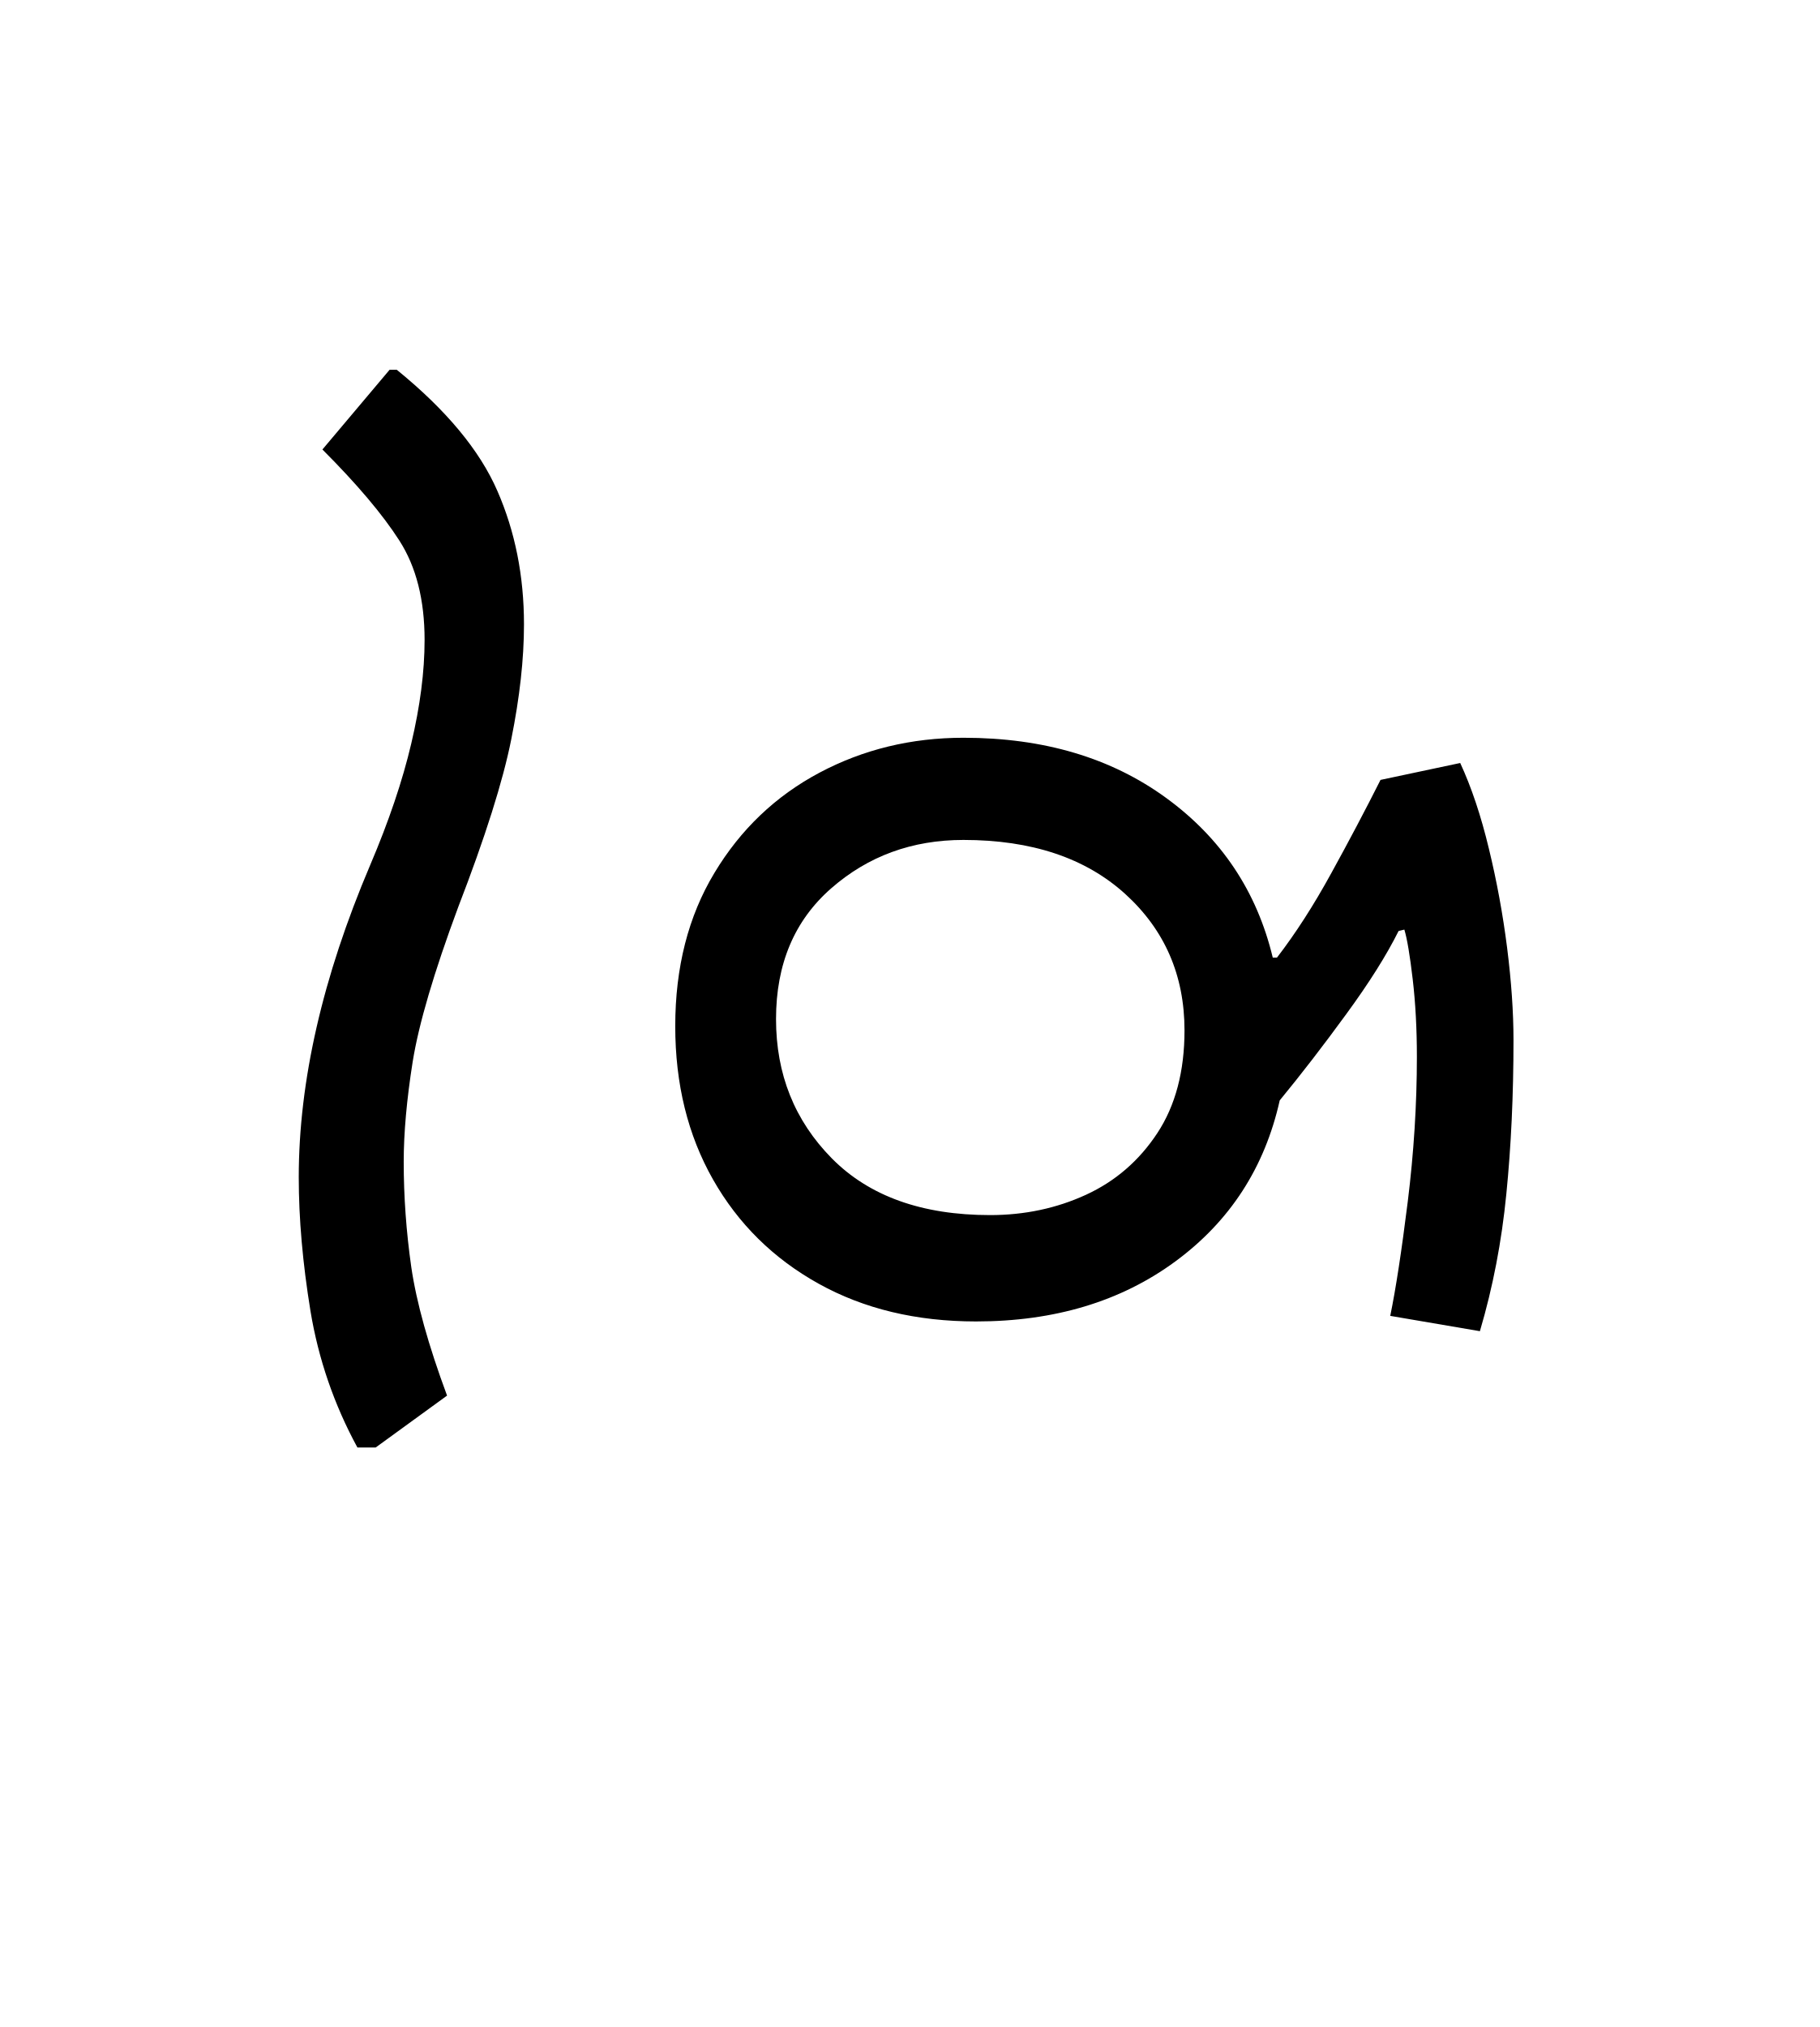
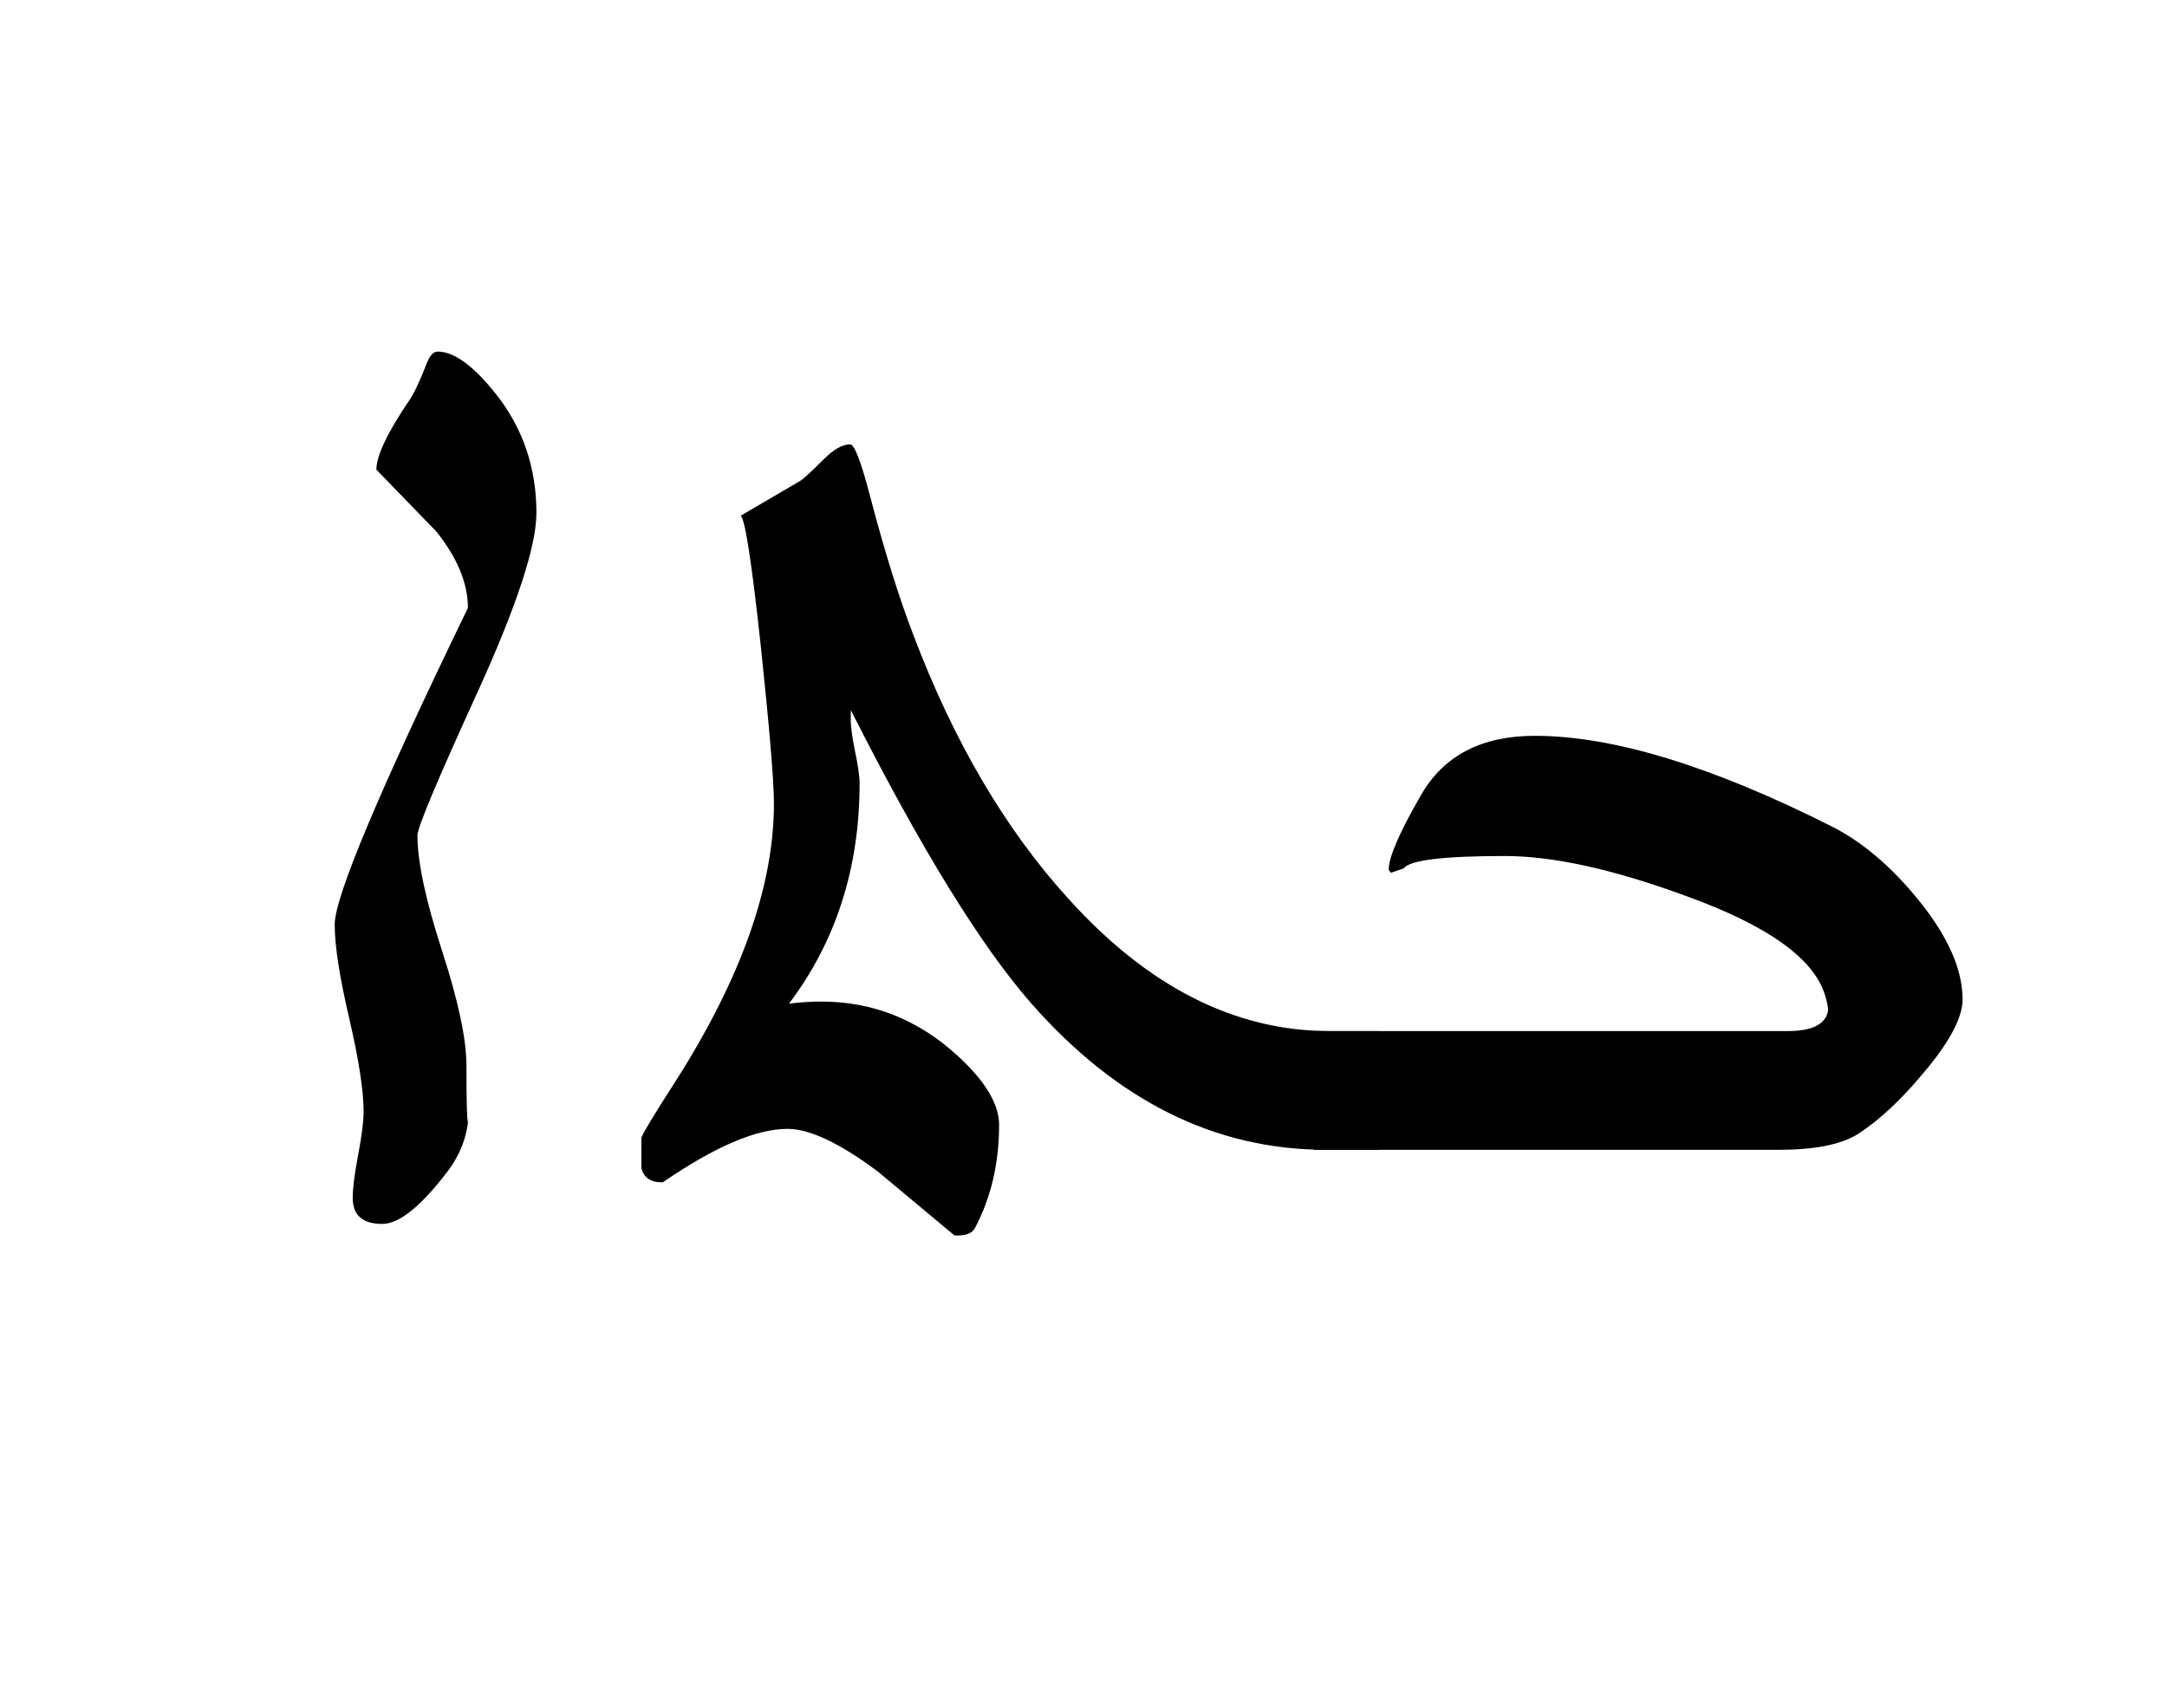
- <svg xmlns="http://www.w3.org/2000/svg" xmlns:xlink="http://www.w3.org/1999/xlink" width="143pt" height="159.312pt" viewBox="0 0 143 159.312" version="1.1">
+ <svg xmlns="http://www.w3.org/2000/svg" xmlns:xlink="http://www.w3.org/1999/xlink" width="161.656pt" height="127.438pt" viewBox="0 0 161.656 127.438" version="1.1">
  <defs>
    <g>
      <symbol overflow="visible" id="glyph0-0">
-         <path style="stroke:none;" d="M 55.547 -78.547 L 55.547 0 L 10.344 0 L 10.344 -78.547 Z M 49.938 -72.938 L 15.953 -72.938 L 15.953 -5.609 L 49.938 -5.609 Z M 49.938 -72.938 " />
+         <path style="stroke:none;" d="M 6.875 0 L 6.875 -83.797 L 48.125 -83.797 L 48.125 0 Z M 13.75 -6.875 L 41.25 -6.875 L 41.25 -76.922 L 13.75 -76.922 Z M 13.75 -6.875 " />
      </symbol>
      <symbol overflow="visible" id="glyph0-1">
-         <path style="stroke:none;" d="M 15.188 -74.797 C 19.07 -71.641 21.707 -68.469 23.094 -65.281 C 24.488 -62.094 25.188 -58.594 25.188 -54.781 C 25.188 -52.062 24.852 -49.051 24.188 -45.75 C 23.531 -42.457 22.141 -38.062 20.016 -32.562 C 18.109 -27.426 16.914 -23.375 16.438 -20.406 C 15.969 -17.438 15.734 -14.816 15.734 -12.547 C 15.734 -9.828 15.93 -7.07 16.328 -4.281 C 16.734 -1.5 17.672 1.867 19.141 5.828 L 13.531 9.906 L 12.094 9.906 C 10.258 6.531 9.031 2.957 8.406 -0.812 C 7.789 -4.594 7.484 -8.098 7.484 -11.328 C 7.484 -18.879 9.352 -27.055 13.094 -35.859 C 14.562 -39.305 15.641 -42.492 16.328 -45.422 C 17.023 -48.359 17.375 -51.07 17.375 -53.562 C 17.375 -56.719 16.711 -59.32 15.391 -61.375 C 14.078 -63.426 12.062 -65.812 9.344 -68.531 L 14.625 -74.797 Z M 15.188 -74.797 " />
+         <path style="stroke:none;" d="M 24.016 -47.531 C 24.016 -45.031 22.535 -40.535 19.578 -34.047 C 16.617 -27.566 15.141 -24.039 15.141 -23.469 C 15.141 -21.5 15.75 -18.633 16.969 -14.875 C 18.188 -11.113 18.797 -8.25 18.797 -6.281 C 18.797 -3.664 18.832 -2.254 18.906 -2.047 L 18.953 -2.469 C 18.848 -0.969 18.312 0.41 17.344 1.672 C 15.375 4.242 13.766 5.531 12.516 5.531 C 11.047 5.531 10.312 4.883 10.312 3.594 C 10.312 2.883 10.445 1.812 10.719 0.375 C 10.988 -1.051 11.125 -2.125 11.125 -2.844 C 11.125 -4.414 10.766 -6.742 10.047 -9.828 C 9.328 -12.91 8.969 -15.238 8.969 -16.812 C 8.969 -18.883 12.281 -26.758 18.906 -40.438 C 18.906 -42.27 18.117 -44.172 16.547 -46.141 L 12.078 -50.75 C 12.078 -51.789 12.906 -53.531 14.562 -55.969 C 14.883 -56.438 15.312 -57.348 15.844 -58.703 C 16.062 -59.273 16.332 -59.562 16.656 -59.562 C 17.875 -59.562 19.32 -58.504 21 -56.391 C 23.008 -53.848 24.016 -50.895 24.016 -47.531 Z M 24.016 -47.531 " />
      </symbol>
      <symbol overflow="visible" id="glyph0-2">
-         <path style="stroke:none;" d="M 61.812 -30.688 C 60.863 -28.781 59.488 -26.598 57.688 -24.141 C 55.895 -21.68 54.156 -19.426 52.469 -17.375 C 51.289 -12.094 48.555 -7.875 44.266 -4.719 C 39.984 -1.57 34.758 0 28.594 0 C 23.906 0 19.781 -0.988 16.219 -2.969 C 12.664 -4.945 9.898 -7.676 7.922 -11.156 C 5.941 -14.645 4.953 -18.66 4.953 -23.203 C 4.953 -27.828 5.977 -31.844 8.031 -35.25 C 10.082 -38.664 12.832 -41.289 16.281 -43.125 C 19.727 -44.957 23.504 -45.875 27.609 -45.875 C 33.91 -45.875 39.223 -44.297 43.547 -41.141 C 47.879 -37.984 50.672 -33.801 51.922 -28.594 L 52.25 -28.594 C 53.719 -30.5 55.145 -32.719 56.531 -35.25 C 57.926 -37.781 59.211 -40.219 60.391 -42.562 L 66.656 -43.891 C 67.539 -41.984 68.289 -39.742 68.906 -37.172 C 69.531 -34.609 70.008 -32.004 70.344 -29.359 C 70.676 -26.723 70.844 -24.305 70.844 -22.109 C 70.844 -17.785 70.656 -13.754 70.281 -10.016 C 69.914 -6.273 69.223 -2.68 68.203 0.766 L 61.156 -0.438 C 61.594 -2.562 62.051 -5.551 62.531 -9.406 C 63.008 -13.258 63.25 -17.055 63.25 -20.797 C 63.25 -22.992 63.141 -25.023 62.922 -26.891 C 62.703 -28.766 62.484 -30.066 62.266 -30.797 Z M 29.703 -8.359 C 32.41 -8.359 34.922 -8.891 37.234 -9.953 C 39.547 -11.016 41.414 -12.629 42.844 -14.797 C 44.27 -16.961 44.984 -19.656 44.984 -22.875 C 44.984 -27.207 43.426 -30.785 40.312 -33.609 C 37.195 -36.43 32.961 -37.844 27.609 -37.844 C 23.578 -37.844 20.113 -36.578 17.219 -34.047 C 14.32 -31.516 12.875 -28.086 12.875 -23.766 C 12.875 -19.43 14.336 -15.781 17.266 -12.812 C 20.203 -9.844 24.348 -8.359 29.703 -8.359 Z M 29.703 -8.359 " />
+         <path style="stroke:none;" d="M 61.984 0 L 57.953 0 C 49.68 0 42.344 -3.648 35.938 -10.953 C 32.176 -15.254 27.695 -22.539 22.5 -32.812 L 22.5 -32.391 C 22.469 -31.816 22.566 -30.961 22.797 -29.828 C 23.035 -28.703 23.156 -27.875 23.156 -27.344 C 23.156 -21.039 21.398 -15.562 17.891 -10.906 C 18.711 -11.008 19.516 -11.062 20.297 -11.062 C 24.129 -11.062 27.516 -9.719 30.453 -7.031 C 32.523 -5.133 33.562 -3.414 33.562 -1.875 C 33.562 1.02 32.957 3.598 31.75 5.859 C 31.531 6.254 31.023 6.43 30.234 6.391 L 24.5 1.609 C 21.664 -0.504 19.426 -1.562 17.781 -1.562 C 15.445 -1.562 12.348 -0.234 8.484 2.422 C 7.586 2.453 7.051 2.094 6.875 1.344 L 6.875 -0.906 C 7.051 -1.344 7.91 -2.758 9.453 -5.156 C 14.328 -12.82 16.766 -19.711 16.766 -25.828 C 16.766 -27.484 16.441 -31.367 15.797 -37.484 C 15.109 -43.859 14.602 -47.133 14.281 -47.312 L 18.688 -49.891 C 18.906 -50.004 19.5 -50.547 20.469 -51.516 C 21.219 -52.266 21.879 -52.641 22.453 -52.641 C 22.773 -52.641 23.273 -51.332 23.953 -48.719 C 25.023 -44.633 26.098 -41.195 27.172 -38.406 C 30.18 -30.457 34.031 -23.906 38.719 -18.75 C 44.664 -12.156 51.164 -8.859 58.219 -8.859 L 61.984 -8.859 Z M 61.984 0 " />
+       </symbol>
+       <symbol overflow="visible" id="glyph0-3">
+         <path style="stroke:none;" d="M 43.453 -11.219 C 43.453 -9.863 42.484 -8.039 40.547 -5.75 C 38.941 -3.812 37.367 -2.328 35.828 -1.297 C 34.578 -0.43 32.551 0 29.75 0 L -4.938 0 L -4.938 -8.859 L 30.406 -8.859 C 32.195 -8.859 33.195 -9.344 33.406 -10.312 C 33.445 -10.488 33.395 -10.828 33.25 -11.328 C 32.531 -14.16 29.039 -16.703 22.781 -18.953 C 17.406 -20.93 12.91 -21.922 9.297 -21.922 C 4.711 -21.922 2.203 -21.613 1.766 -21 L 0.812 -20.672 L 0.641 -20.891 C 0.641 -21.828 1.445 -23.691 3.062 -26.484 C 4.75 -29.422 7.578 -30.891 11.547 -30.891 C 17.379 -30.891 24.773 -28.629 33.734 -24.109 C 35.984 -22.961 38.113 -21.156 40.125 -18.688 C 42.344 -15.969 43.453 -13.477 43.453 -11.219 Z M 43.453 -11.219 " />
      </symbol>
    </g>
  </defs>
  <g id="surface1">
    <g style="fill:rgb(0%,0%,0%);fill-opacity:1;">
-       <use xlink:href="#glyph0-1" x="16" y="103.859" />
-       <use xlink:href="#glyph0-2" x="48.125" y="103.859" />
+       <use xlink:href="#glyph0-1" x="16" y="85.797" />
+       <use xlink:href="#glyph0-2" x="40.969" y="85.797" />
+       <use xlink:href="#glyph0-3" x="102.953" y="85.797" />
    </g>
  </g>
</svg>
